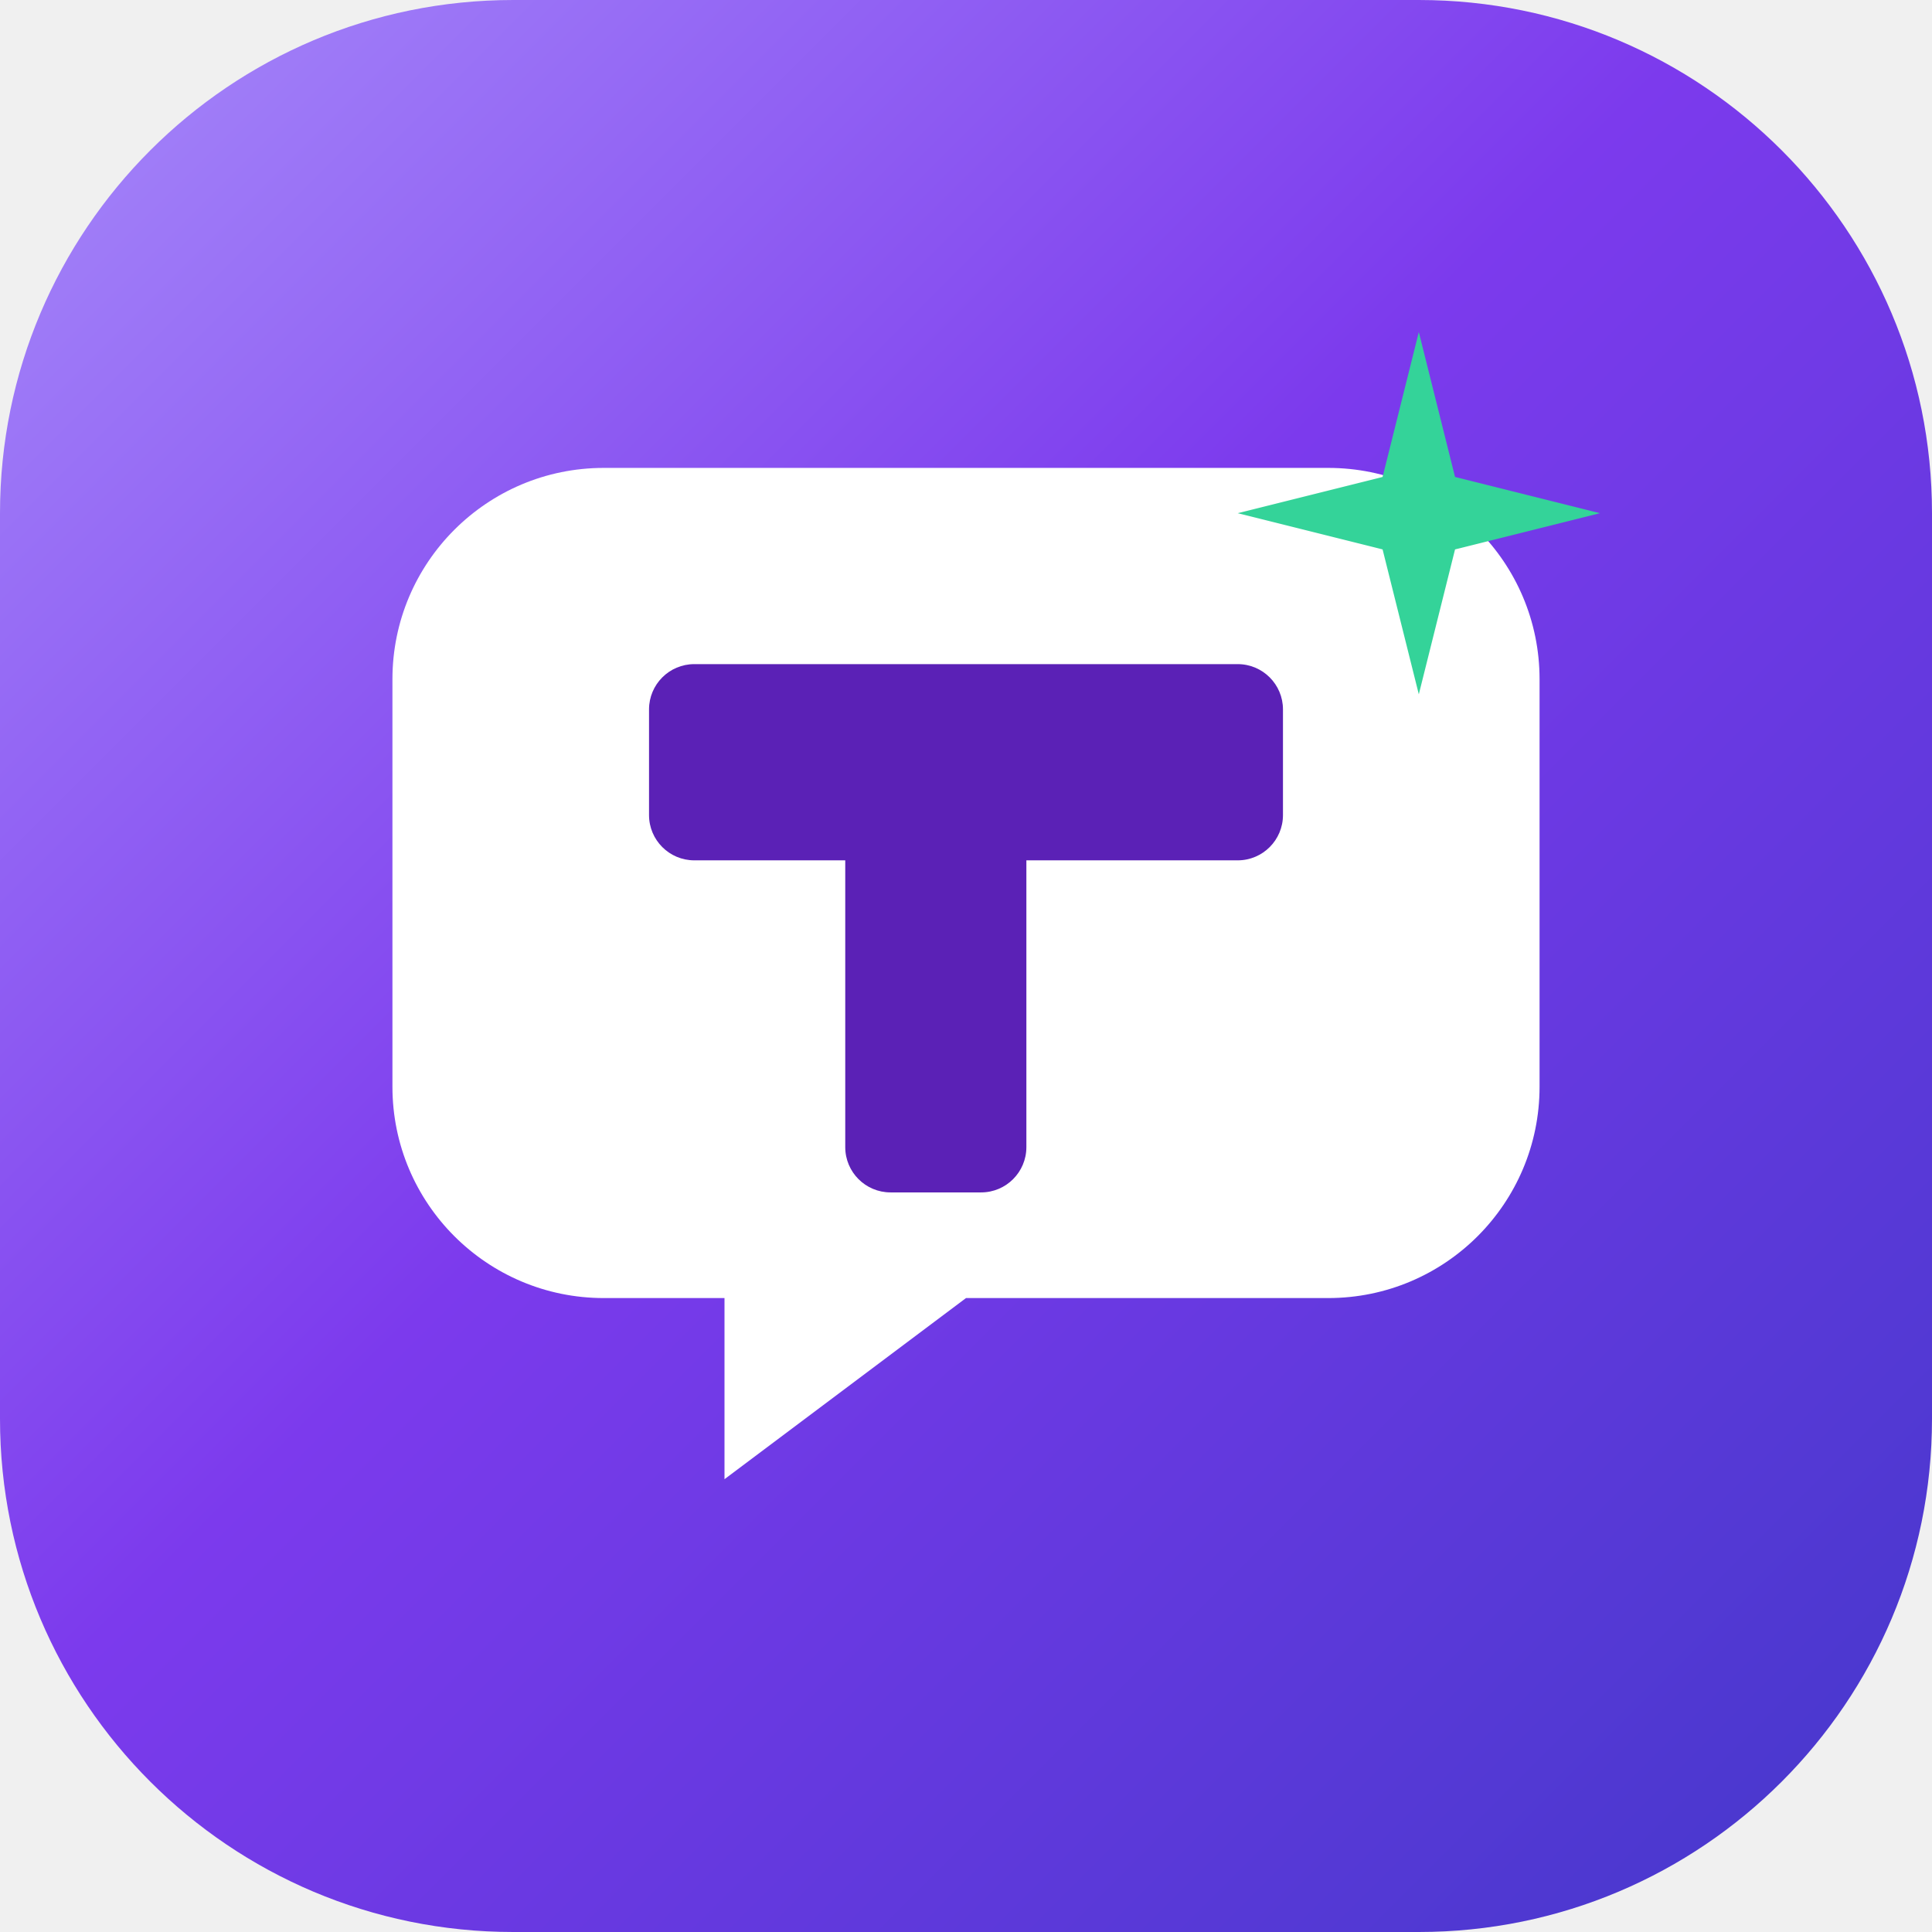
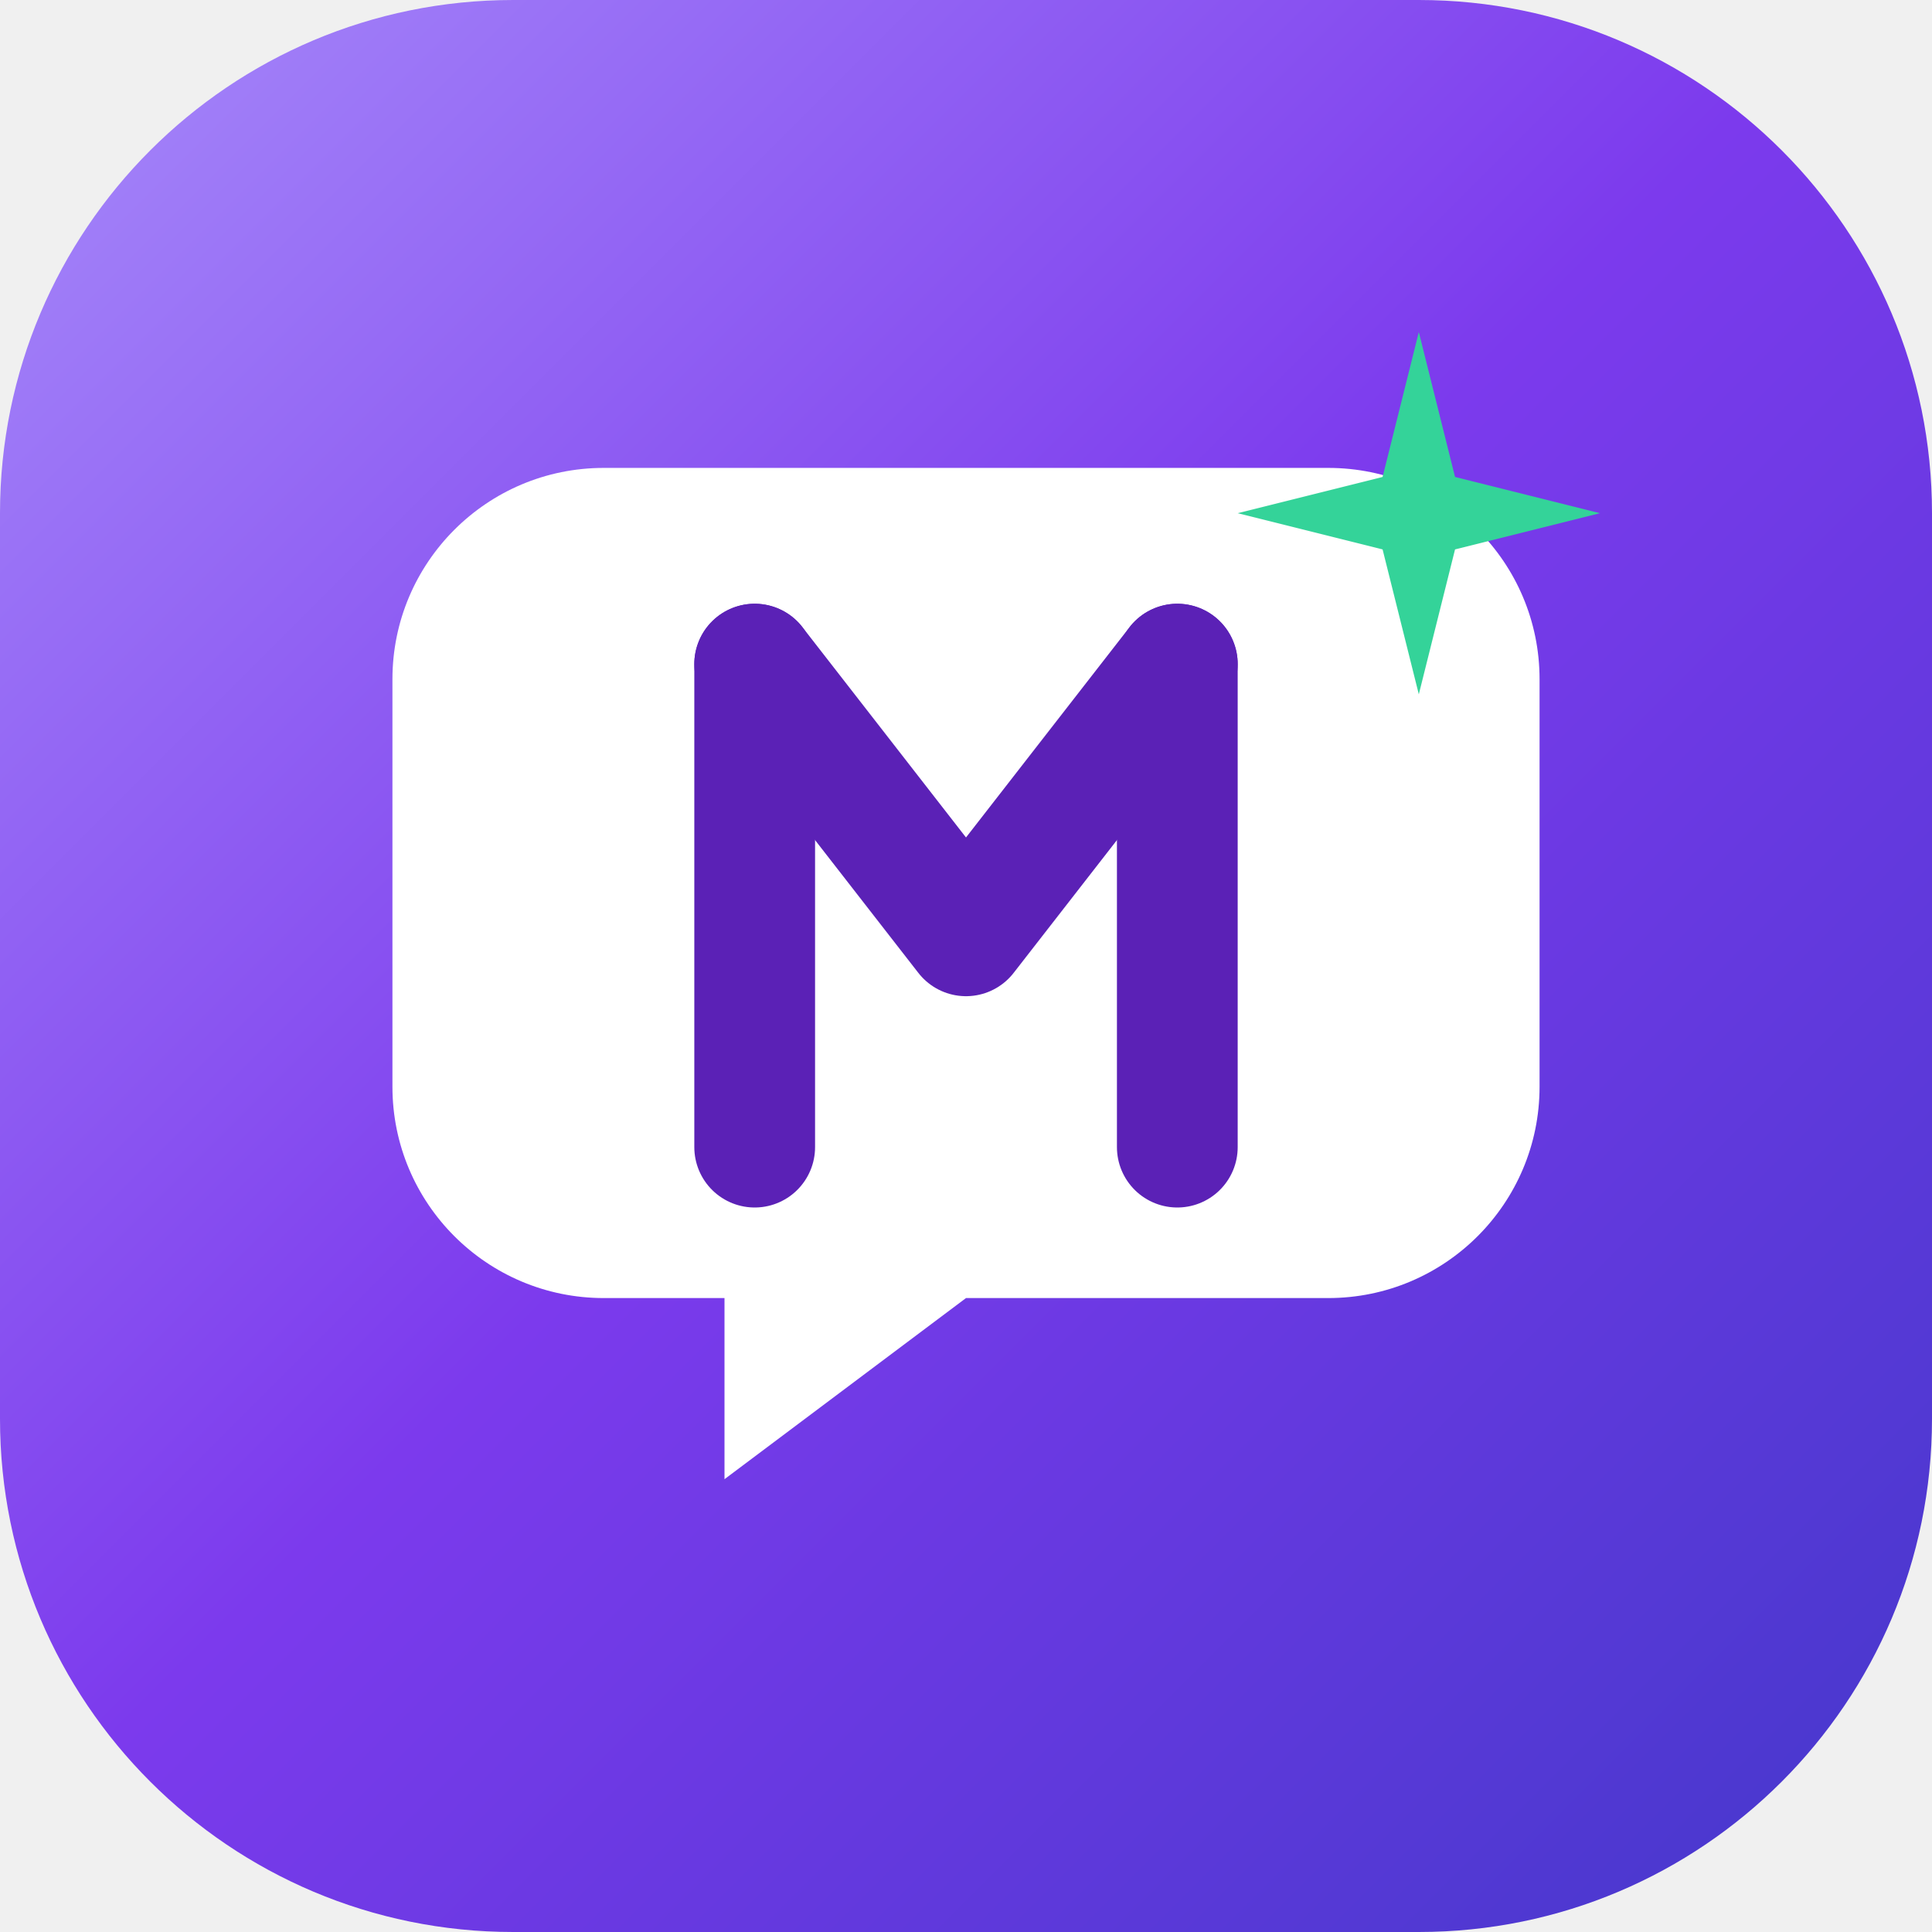
<svg xmlns="http://www.w3.org/2000/svg" viewBox="0 0 64 64">
  <defs>
    <linearGradient id="g" x1="0" y1="0" x2="1" y2="1">
      <stop offset="0" stop-color="#A78BFA" />
-       <stop offset=".45" stop-color="#7C3AED" />
+       <stop offset=".48" stop-color="#7C3AED" />
      <stop offset="1" stop-color="#4338CA" />
    </linearGradient>
  </defs>
  <rect width="64" height="64" rx="17" fill="url(#g)" />
  <path fill="#FFFFFF" d="M20 15.5H44A7 7 0 0 1 51 22.5V36A7 7 0 0 1 44 43H32L24 49V43H20A7 7 0 0 1 13 36V22.5A7 7 0 0 1 20 15.5Z" />
-   <path fill="#5B21B6" d="M23 22H41A1.5 1.5 0 0 1 42.5 23.5V27A1.5 1.5 0 0 1 41 28.5H34V38A1.5 1.5 0 0 1 32.5 39.5H29.5A1.5 1.5 0 0 1 28 38V28.5H23A1.5 1.5 0 0 1 21.5 27V23.5A1.5 1.5 0 0 1 23 22Z" />
+   <g fill="none" stroke="#5B21B6" stroke-width="4" stroke-linecap="round" stroke-linejoin="round">
+     <path d="M25 38V22" />
+     <path d="M39 38V22" />
+     <path d="M25 22L32 31L39 22" />
+   </g>
  <path fill="#34D399" d="M47 11L48.2 15.8L53 17L48.2 18.2L47 23L45.8 18.2L41 17L45.8 15.8Z" />
</svg>
